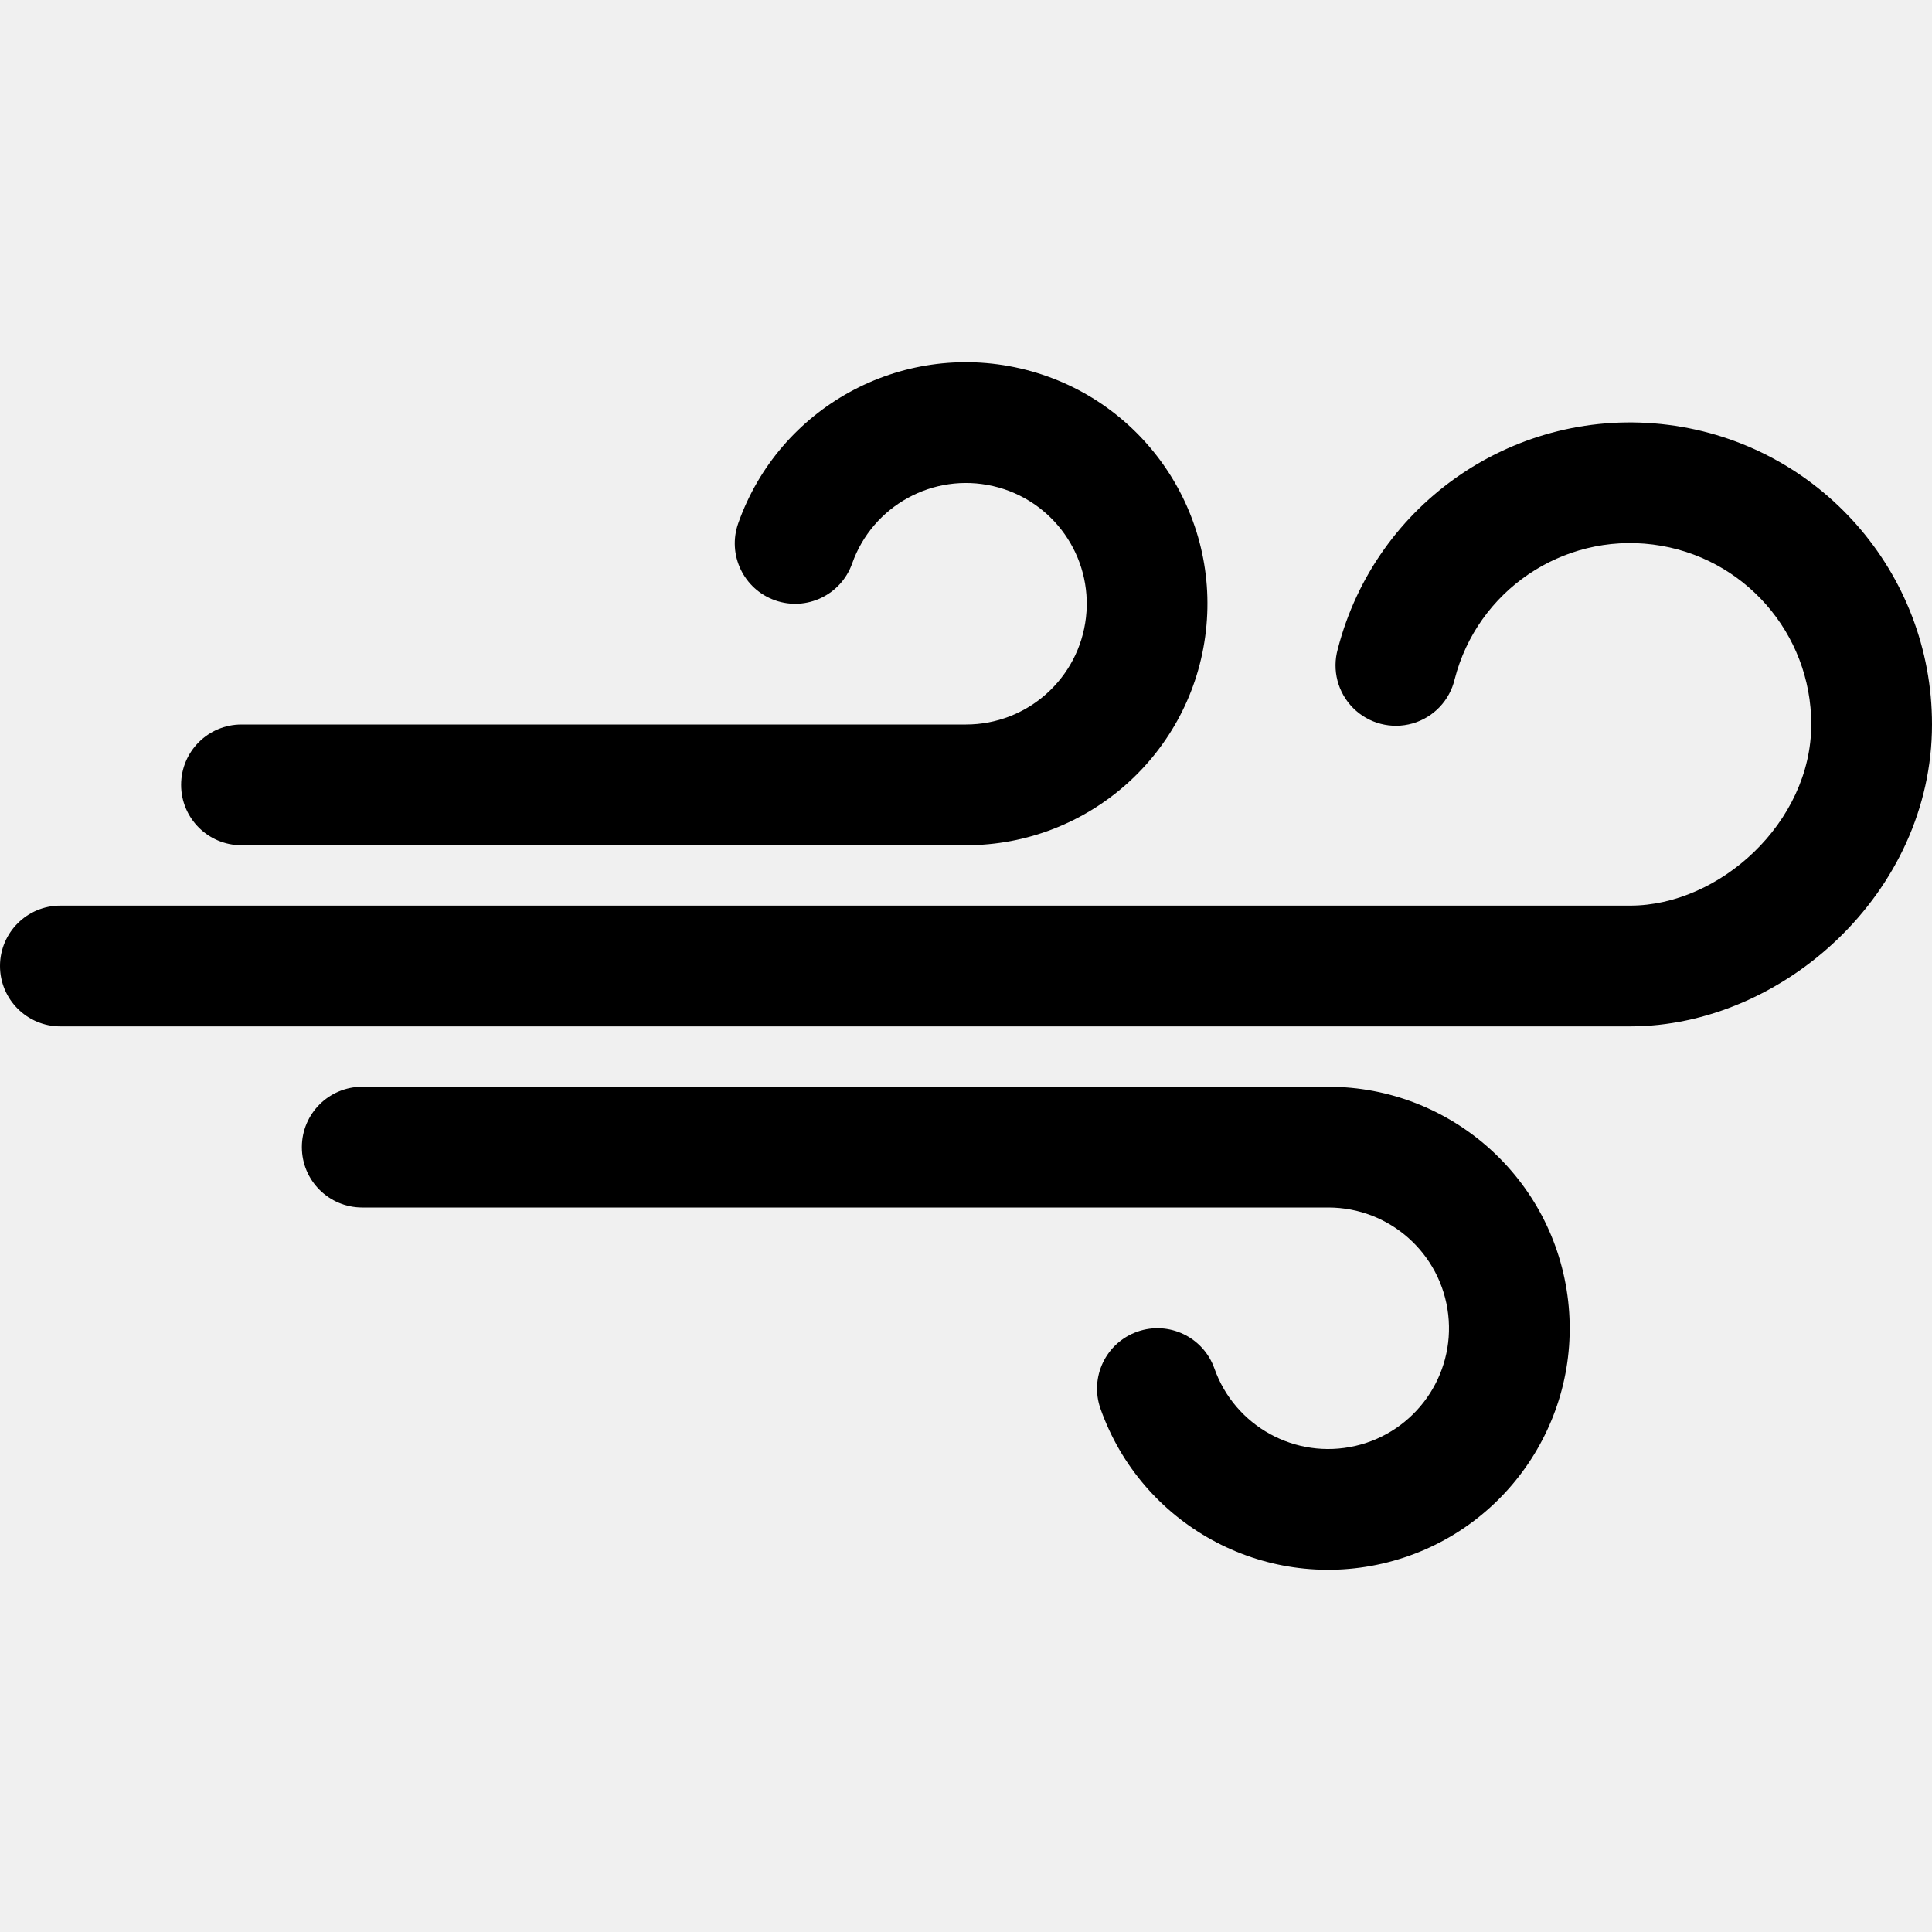
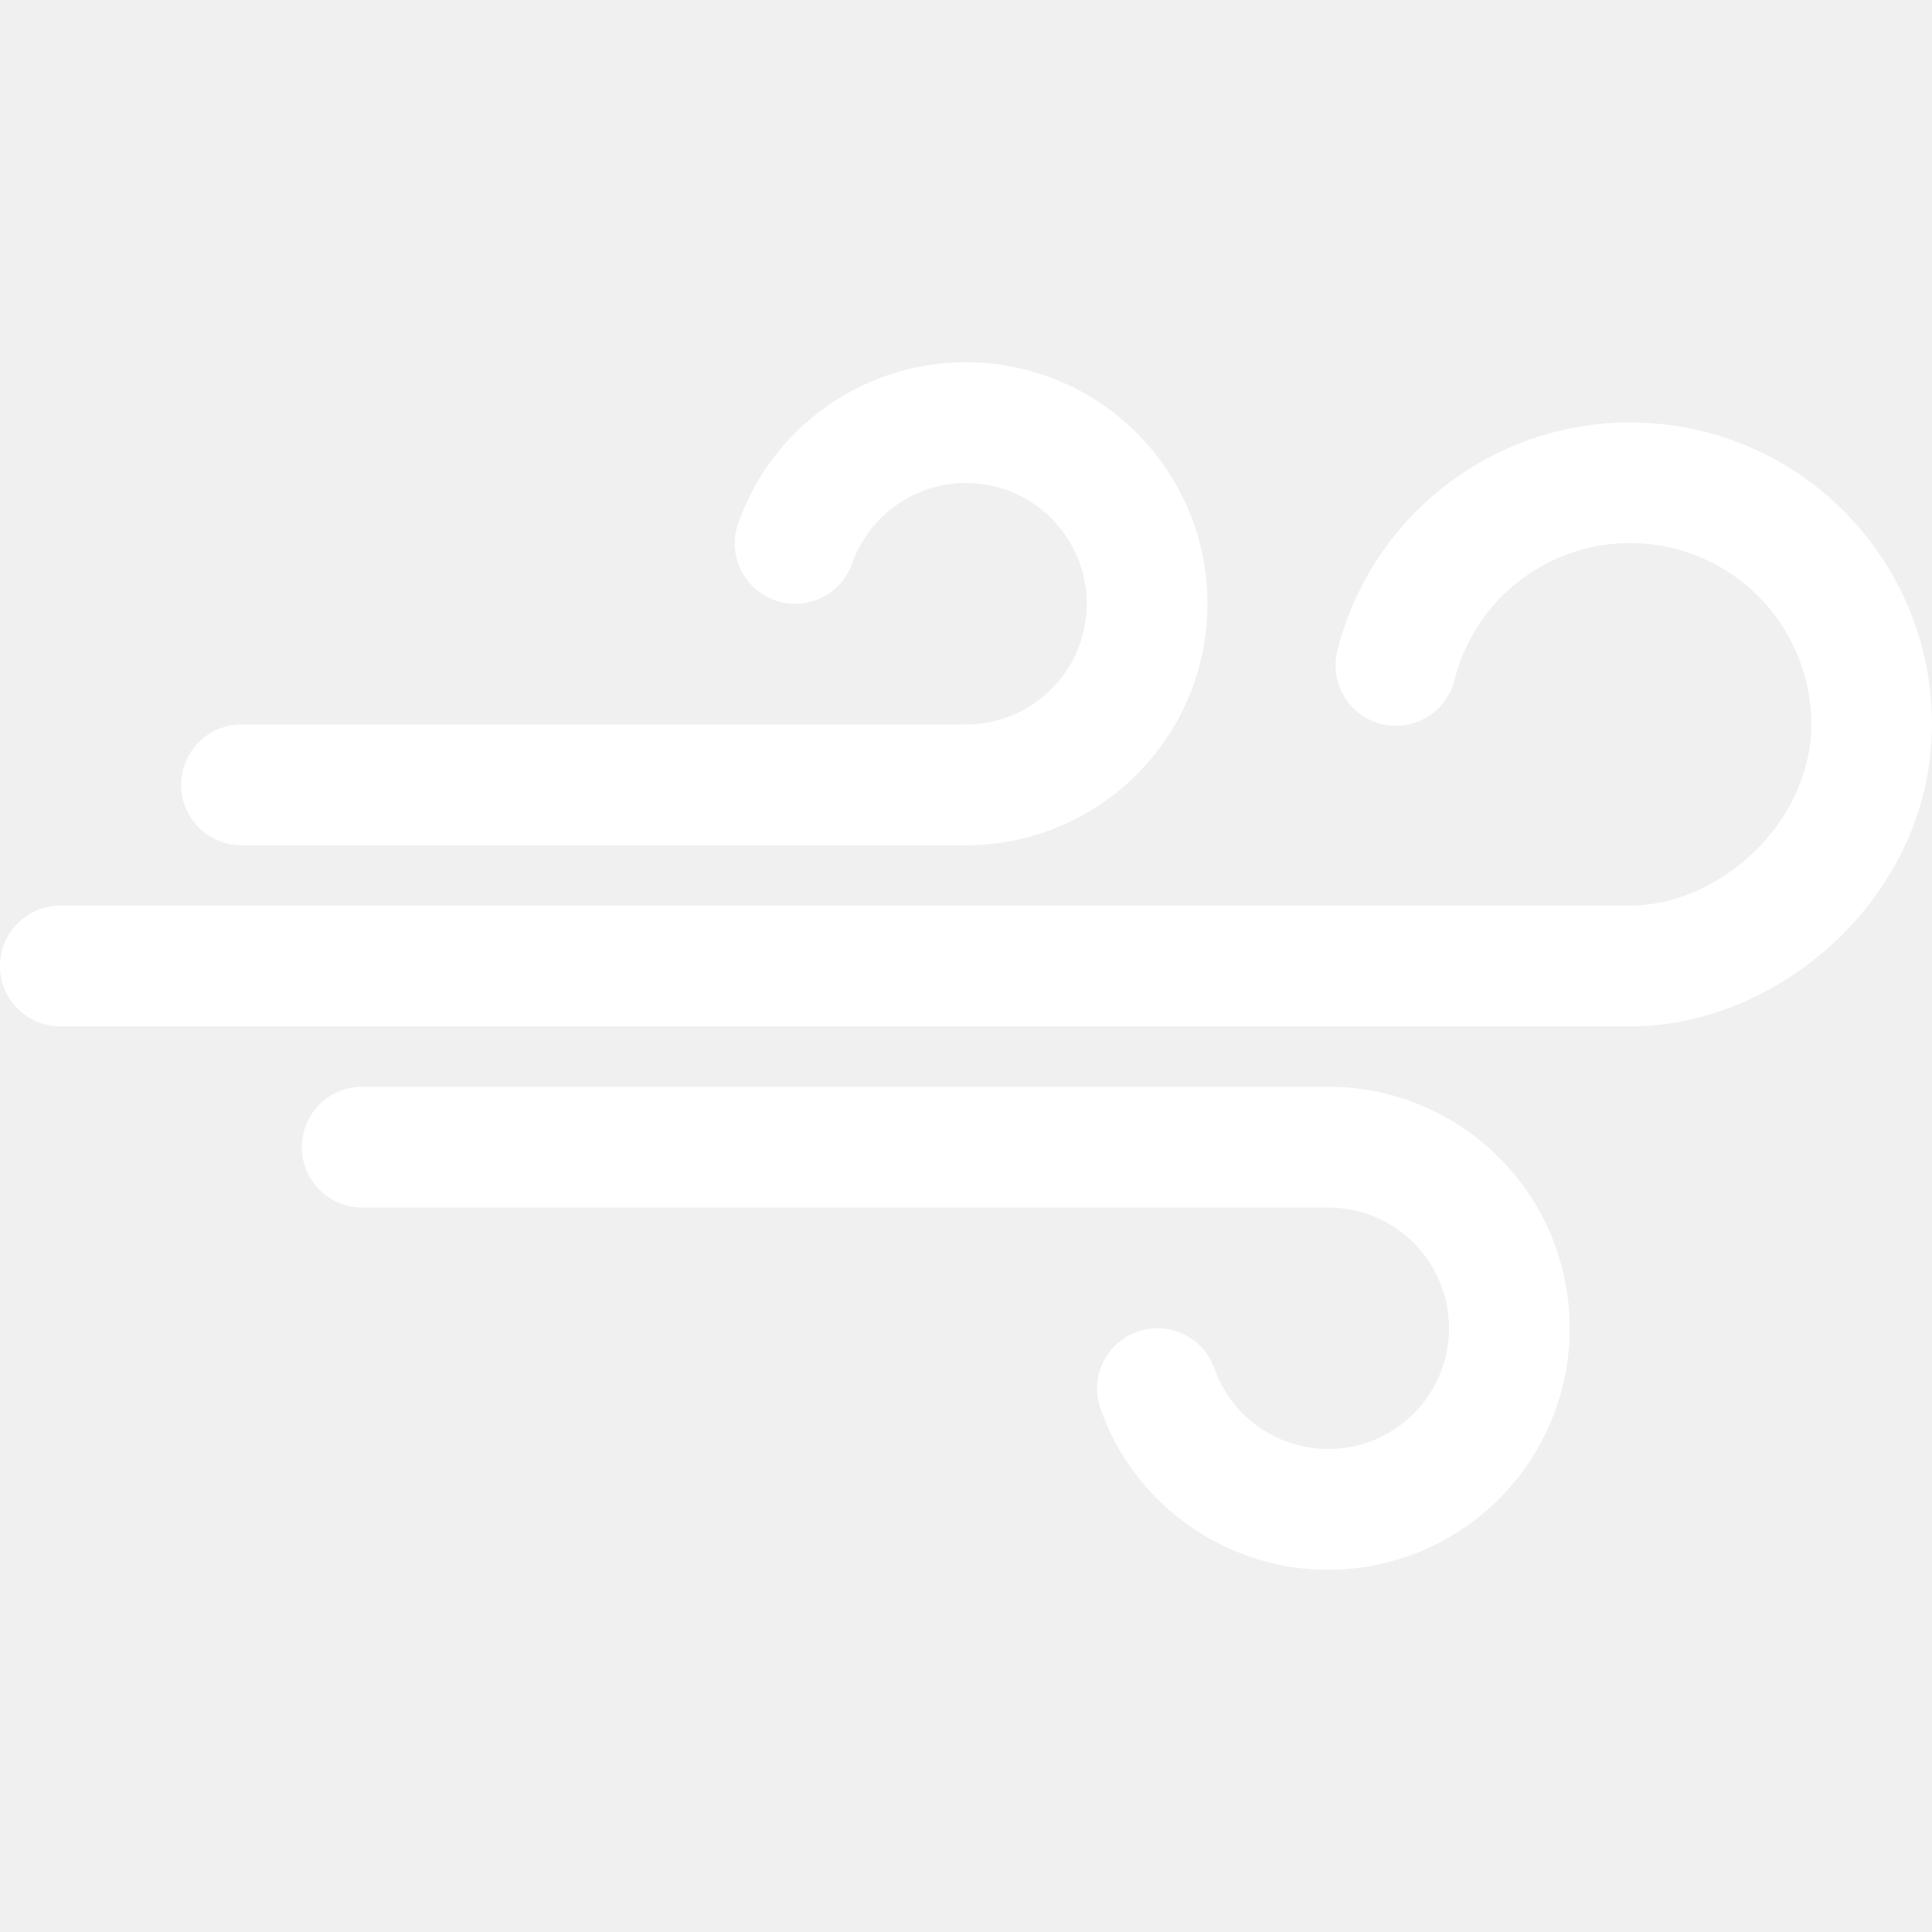
- <svg xmlns="http://www.w3.org/2000/svg" width="16" height="16" fill="currentColor" class="qi-2208" viewBox="0 0 16 16">
+ <svg xmlns="http://www.w3.org/2000/svg" width="16" height="16" fill="#FFF" class="qi-2208" viewBox="0 0 16 16">
  <path d="M2 6h6a1 1 0 1 0-.943-1.333.5.5 0 1 1-.943-.334A2 2 0 1 1 8 7H2a.5.5 0 0 1 0-1Z" />
  <path d="M11.079 5.375A2.5 2.5 0 0 1 16 6c0 1.397-1.24 2.5-2.5 2.5H.5a.5.5 0 0 1 0-1h13c.74 0 1.5-.688 1.5-1.5a1.5 1.5 0 0 0-2.953-.375.5.5 0 1 1-.968-.25ZM2.5 9.5A.5.5 0 0 1 3 9h8a2 2 0 1 1-1.886 2.667.5.5 0 1 1 .943-.334A1 1 0 1 0 11 10H3a.5.5 0 0 1-.5-.5Z" />
</svg>
